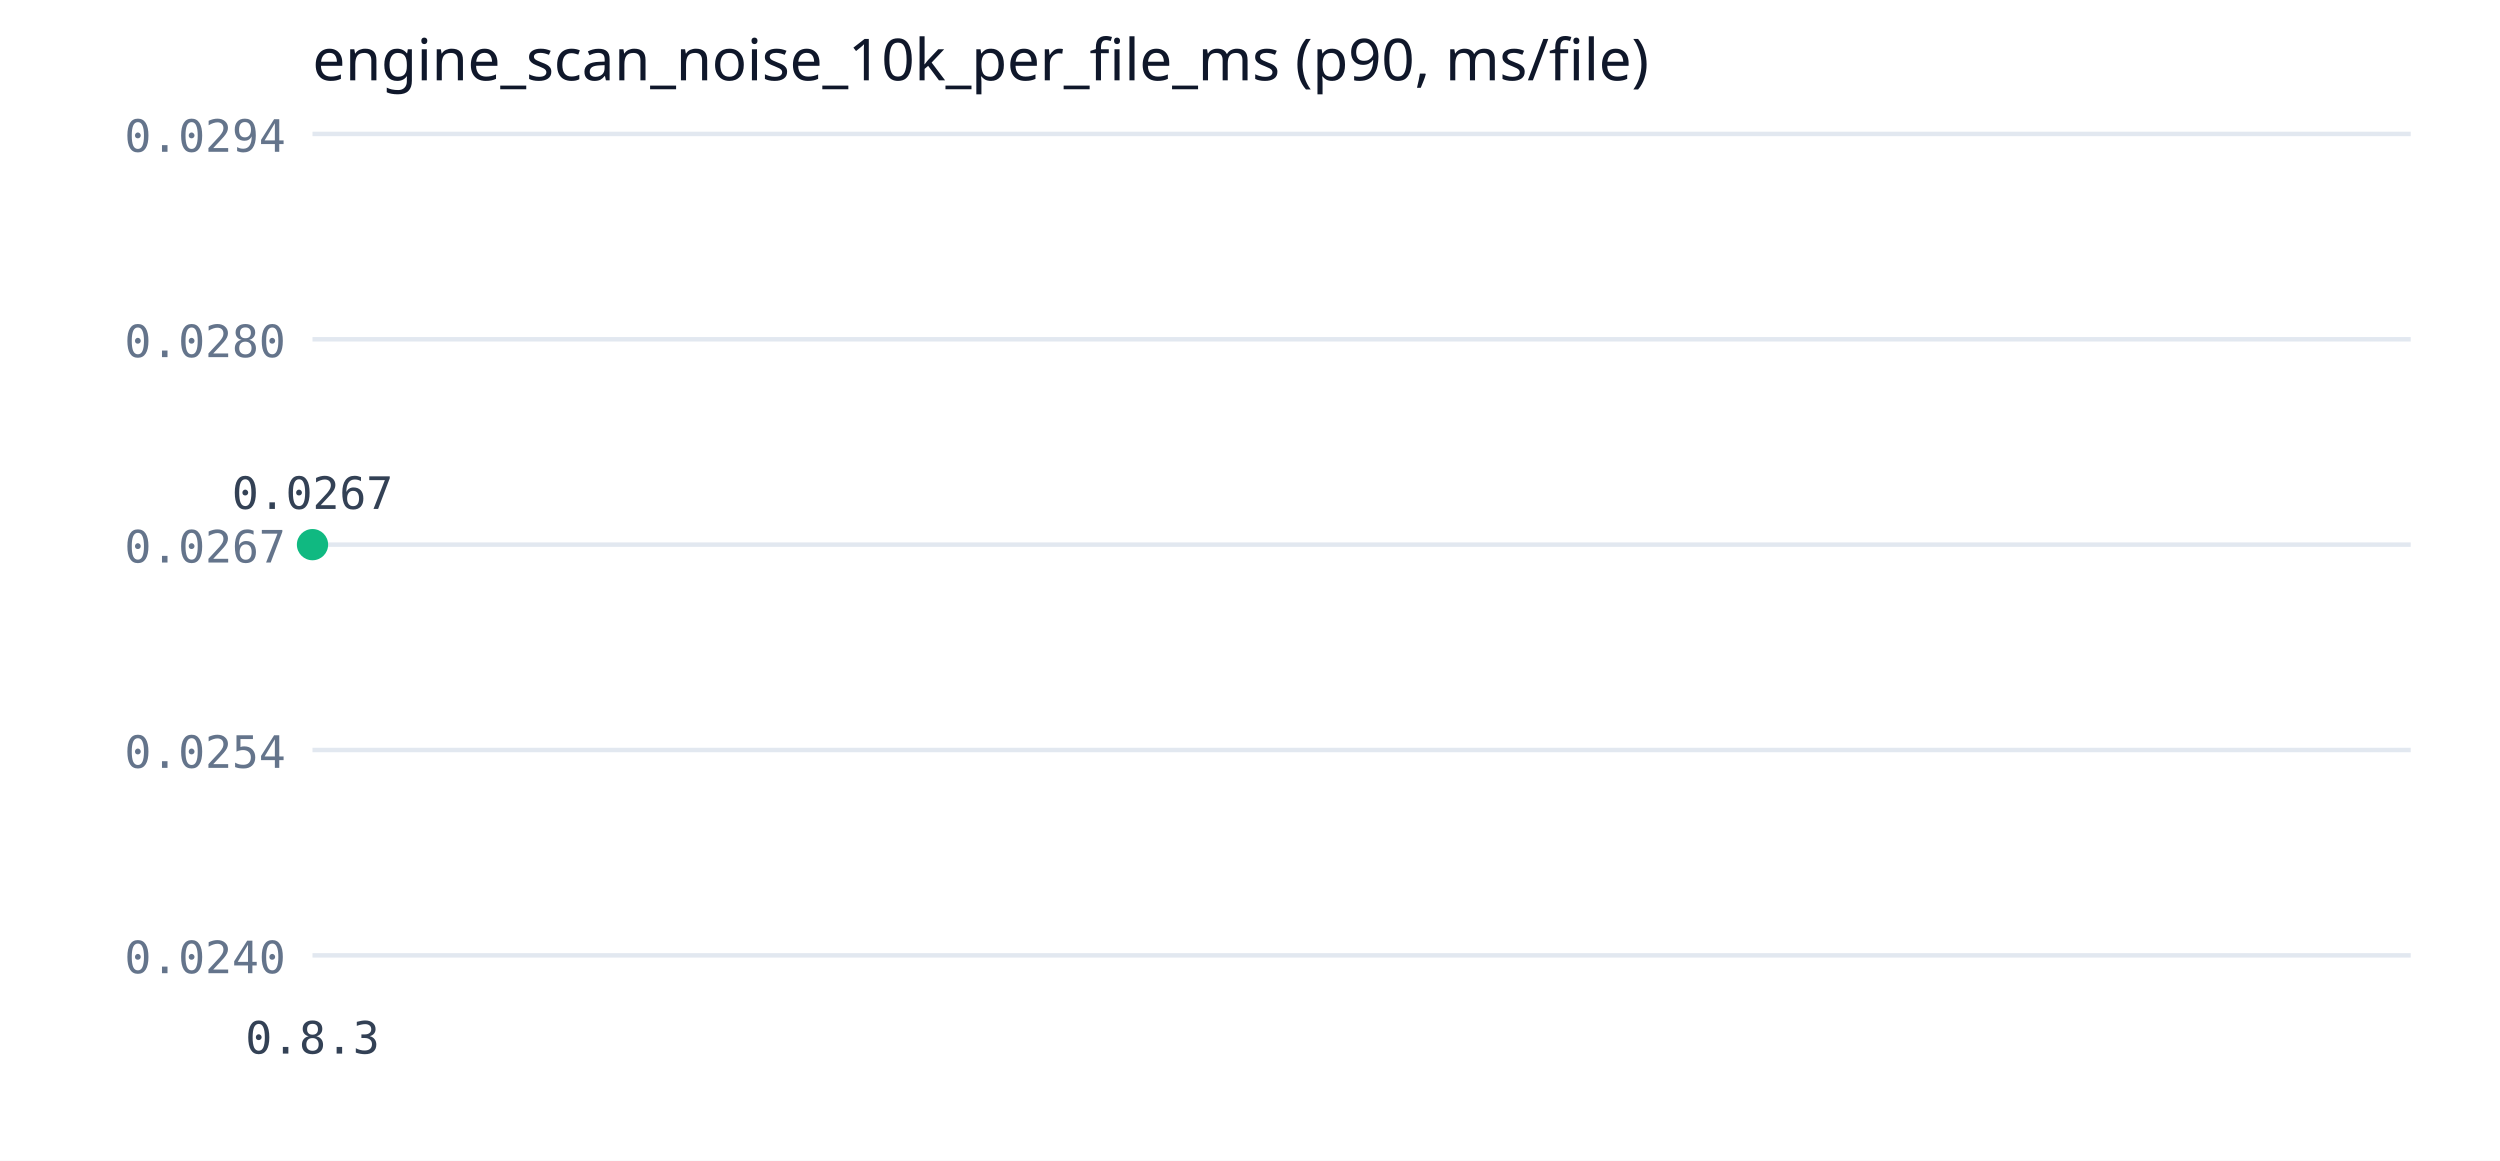
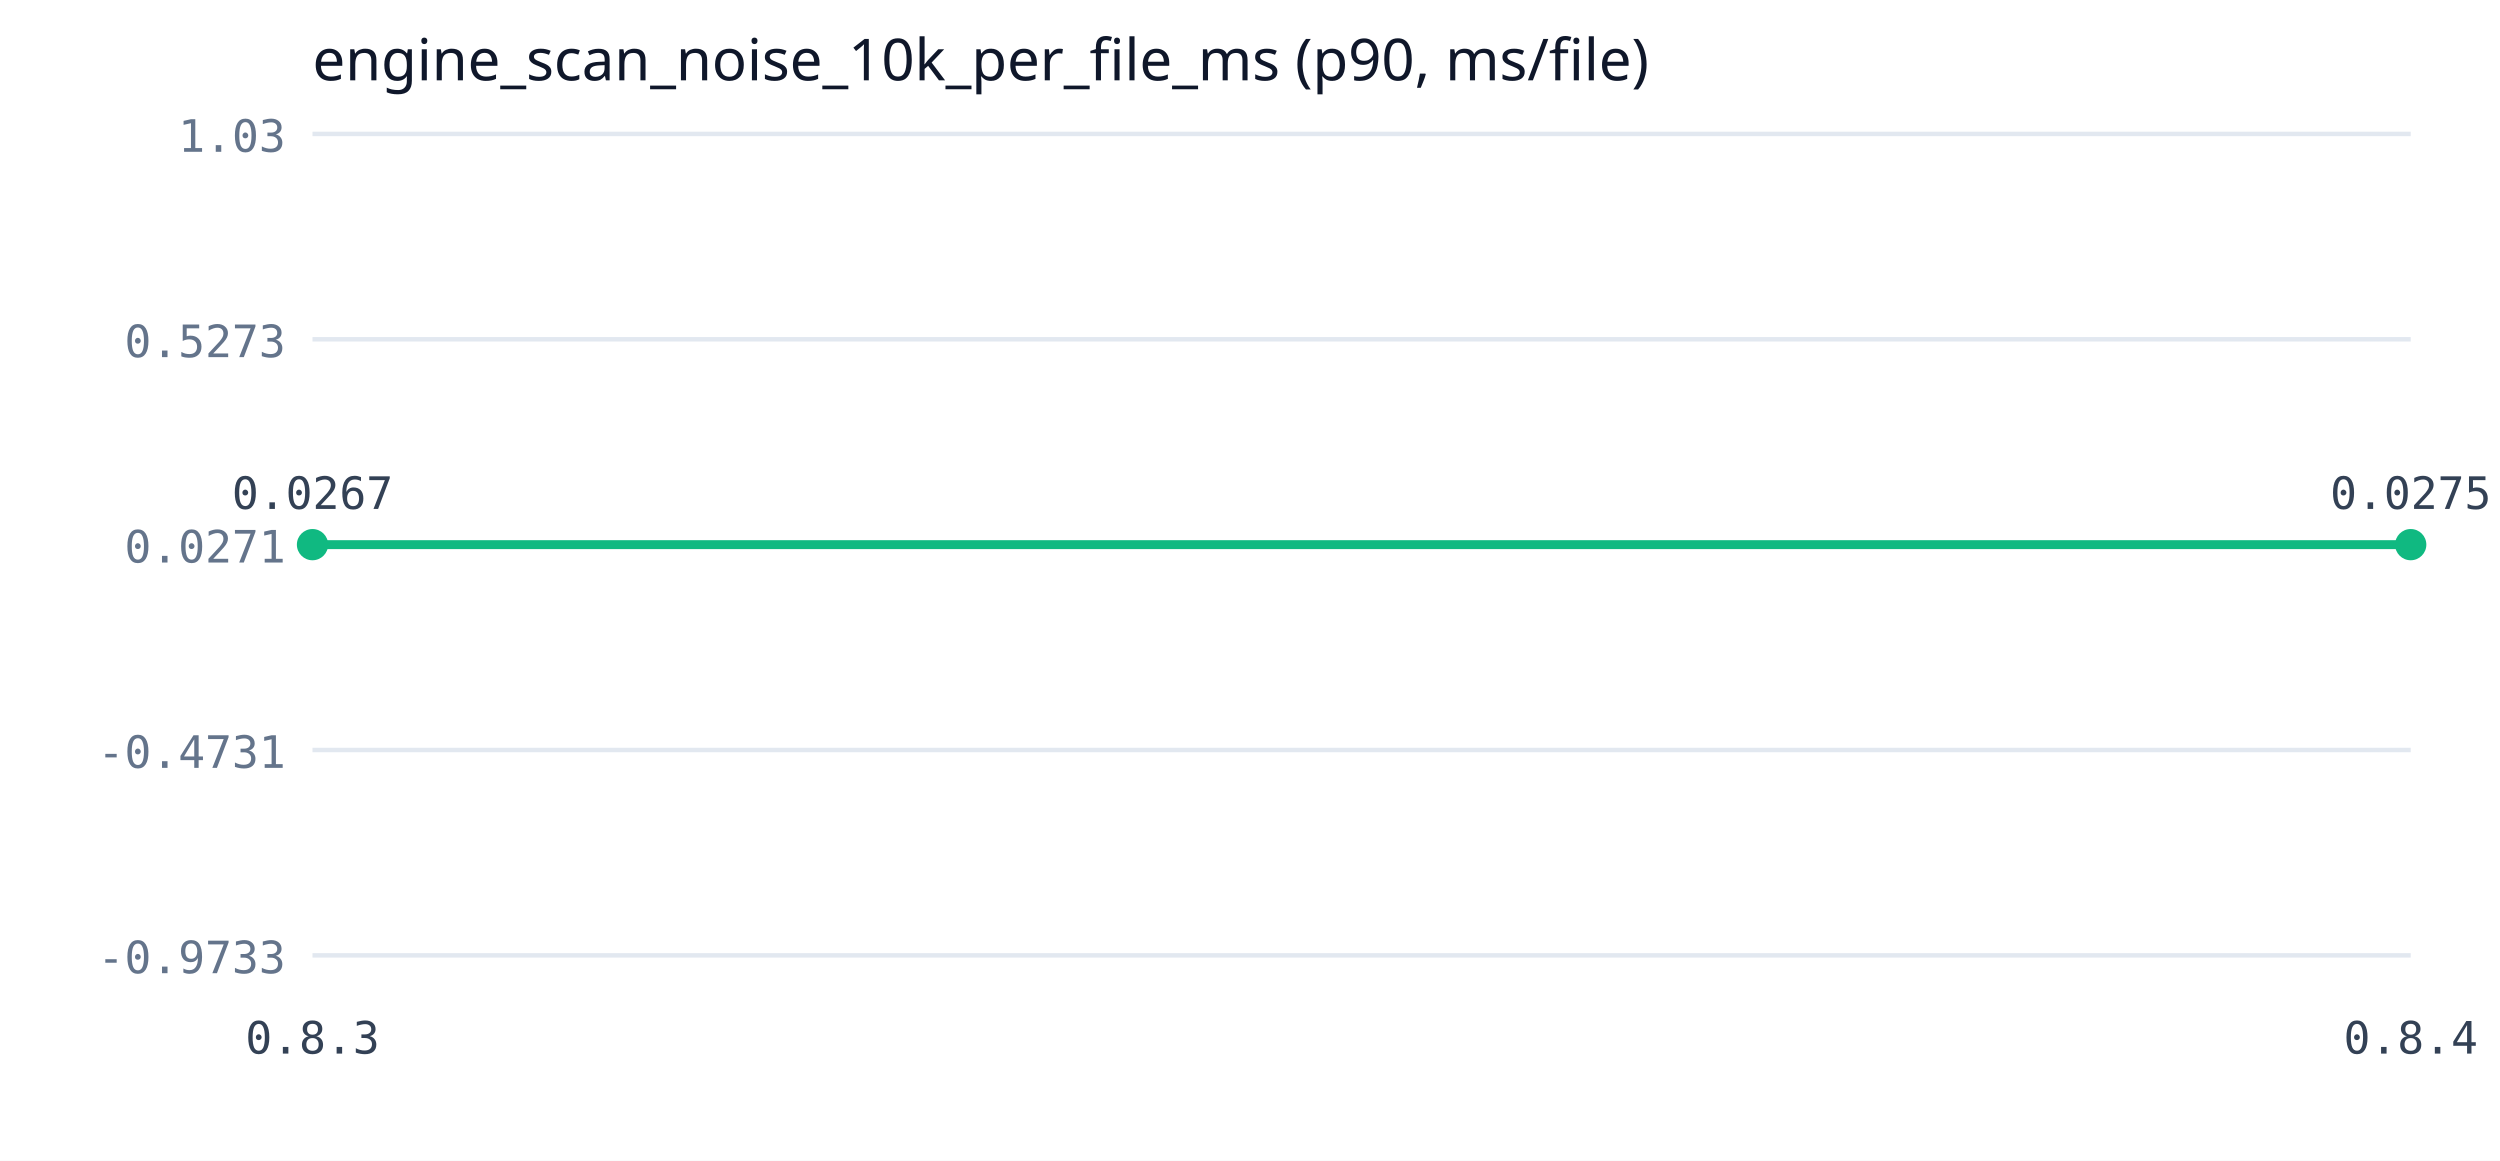
<svg xmlns="http://www.w3.org/2000/svg" width="560" height="260" viewBox="0 0 560 260">
  <rect width="560" height="260" fill="#ffffff" />
  <text x="70" y="18" font-family="Segoe UI" font-size="13" fill="#0f172a">engine_scan_noise_10k_per_file_ms (p90, ms/file)</text>
  <line x1="70" y1="214" x2="540" y2="214" stroke="#e2e8f0" stroke-width="1" />
-   <text x="64" y="218" font-family="Consolas" font-size="10" fill="#64748b" text-anchor="end">0.0240</text>
+   <text x="64" y="218" font-family="Consolas" font-size="10" fill="#64748b" text-anchor="end">-0.9733</text>
  <line x1="70" y1="168" x2="540" y2="168" stroke="#e2e8f0" stroke-width="1" />
-   <text x="64" y="172" font-family="Consolas" font-size="10" fill="#64748b" text-anchor="end">0.0254</text>
+   <text x="64" y="172" font-family="Consolas" font-size="10" fill="#64748b" text-anchor="end">-0.4731</text>
  <line x1="70" y1="122" x2="540" y2="122" stroke="#e2e8f0" stroke-width="1" />
-   <text x="64" y="126" font-family="Consolas" font-size="10" fill="#64748b" text-anchor="end">0.0267</text>
+   <text x="64" y="126" font-family="Consolas" font-size="10" fill="#64748b" text-anchor="end">0.0271</text>
  <line x1="70" y1="76" x2="540" y2="76" stroke="#e2e8f0" stroke-width="1" />
-   <text x="64" y="80" font-family="Consolas" font-size="10" fill="#64748b" text-anchor="end">0.0280</text>
+   <text x="64" y="80" font-family="Consolas" font-size="10" fill="#64748b" text-anchor="end">0.5273</text>
  <line x1="70" y1="30" x2="540" y2="30" stroke="#e2e8f0" stroke-width="1" />
-   <text x="64" y="34" font-family="Consolas" font-size="10" fill="#64748b" text-anchor="end">0.0294</text>
-   <polyline points="70,122" fill="none" stroke="#10b981" stroke-width="2" />
+   <text x="64" y="34" font-family="Consolas" font-size="10" fill="#64748b" text-anchor="end">1.03</text>
+   <polyline points="70,122 540,122" fill="none" stroke="#10b981" stroke-width="2" />
  <circle cx="70" cy="122" r="3.5" fill="#10b981" />
  <text x="70" y="114" font-family="Consolas" font-size="10" fill="#334155" text-anchor="middle">0.0267</text>
  <text x="70" y="236" font-family="Consolas" font-size="10" fill="#334155" text-anchor="middle">0.8.3</text>
+   <circle cx="540" cy="122" r="3.5" fill="#10b981" />
+   <text x="540" y="114" font-family="Consolas" font-size="10" fill="#334155" text-anchor="middle">0.0275</text>
+   <text x="540" y="236" font-family="Consolas" font-size="10" fill="#334155" text-anchor="middle">0.8.4</text>
</svg>
